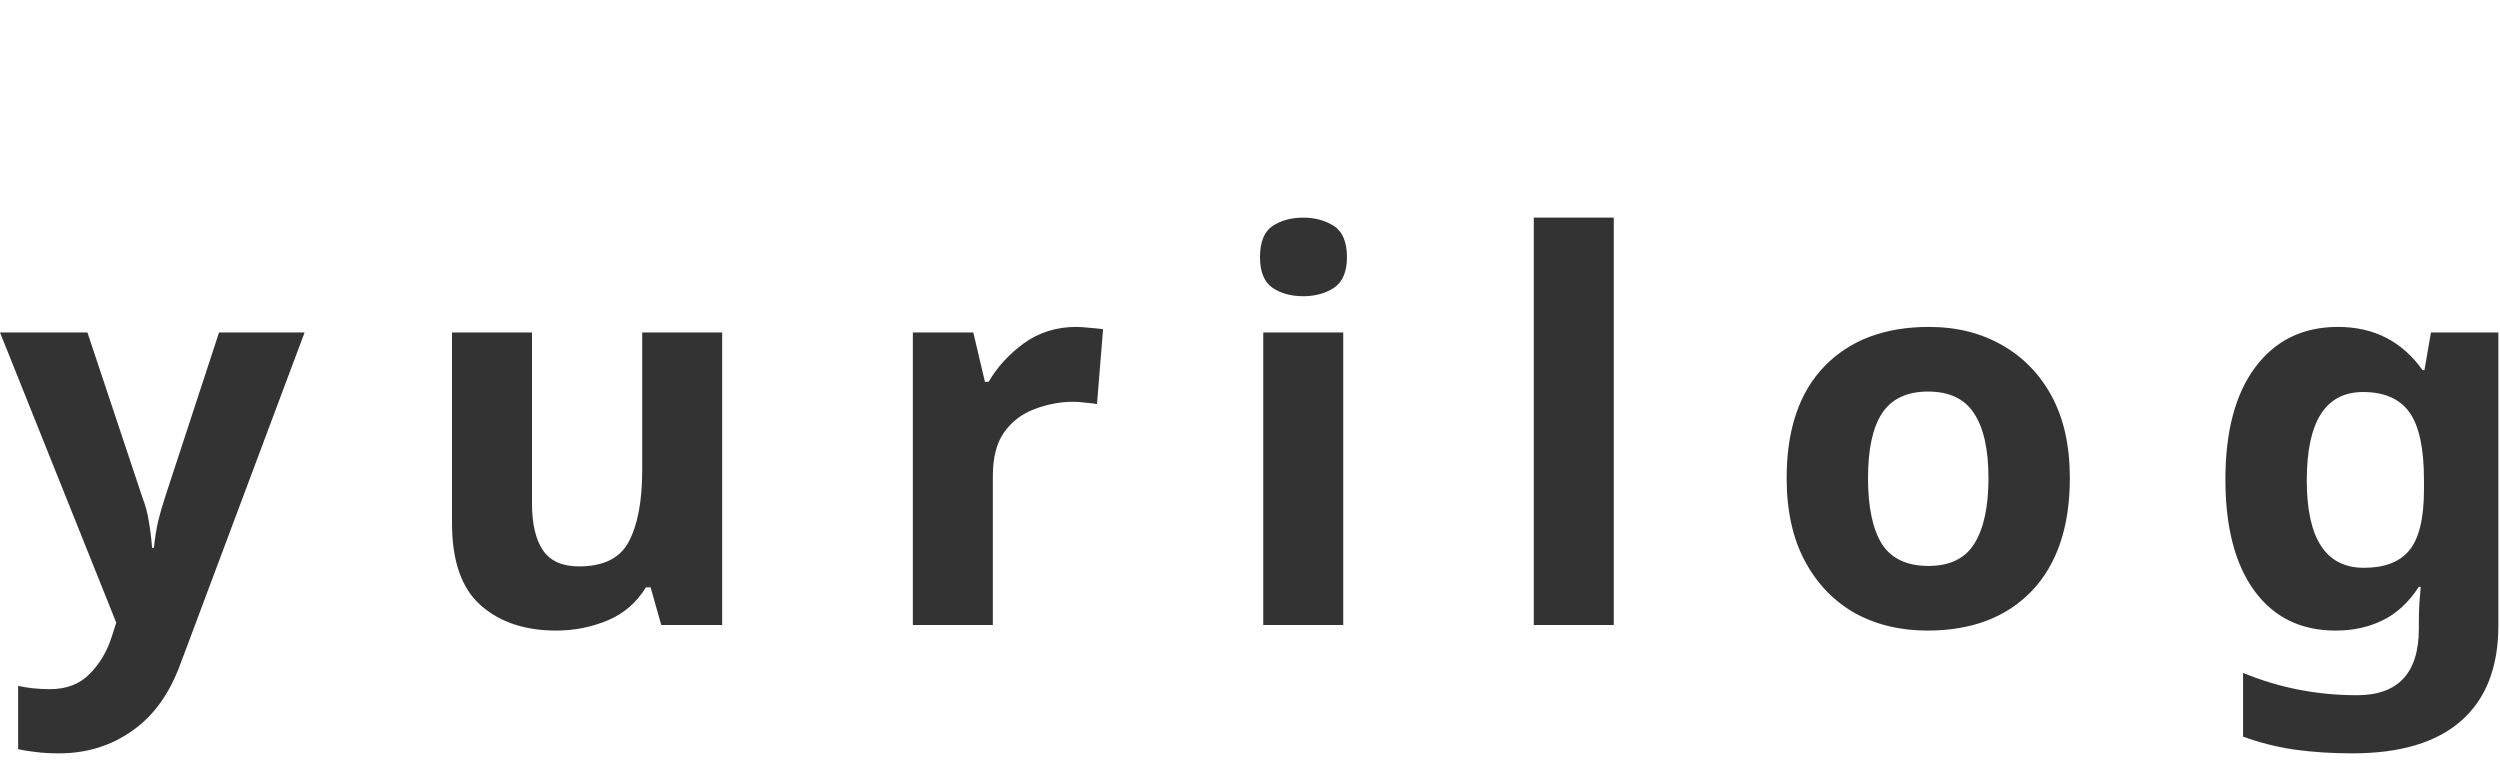
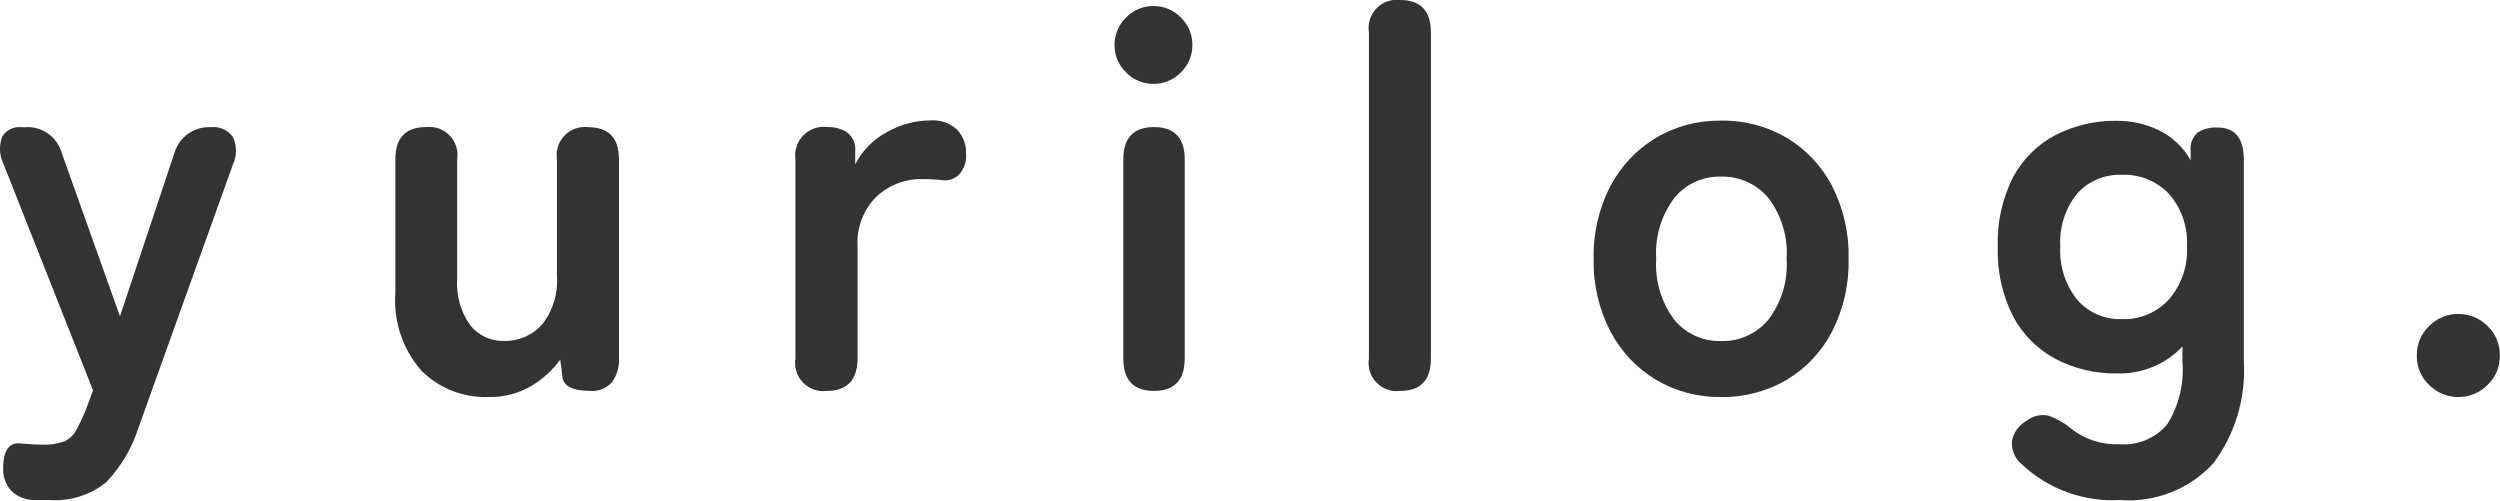
- <svg xmlns="http://www.w3.org/2000/svg" width="84" height="26" viewBox="0 0 84 26">
-   <text transform="translate(0 21)" fill="#333" font-size="18" font-family="ZenMaruGothic-Bold, Zen Maru Gothic" font-weight="700" letter-spacing="0.2em">
-     <tspan x="0" y="0">yurilog.</tspan>
-   </text>
+ <svg xmlns="http://www.w3.org/2000/svg" width="82.077" height="16.416" viewBox="0 0 82.077 16.416">
+   <path d="M2.178,3.582H1.692a1.077,1.077,0,0,1-.756-.315,1.046,1.046,0,0,1-.252-.729q0-.9.612-.81.18.018.342.027t.324.009a1.881,1.881,0,0,0,.729-.108.829.829,0,0,0,.387-.36A6.35,6.35,0,0,0,3.4.612l.234-.63L.7-7.434a1.143,1.143,0,0,1-.054-.9.636.636,0,0,1,.63-.324H1.4a1.161,1.161,0,0,1,1.206.846L4.518-2.448,6.3-7.794a1.181,1.181,0,0,1,1.206-.864.774.774,0,0,1,.72.324,1.054,1.054,0,0,1,0,.9l-3.1,8.64A4.621,4.621,0,0,1,4.077,2.988,2.659,2.659,0,0,1,2.178,3.582ZM16.614.2a2.968,2.968,0,0,1-2.2-.864,3.489,3.489,0,0,1-.855-2.556V-7.6q0-1.062,1.008-1.062A.923.923,0,0,1,15.588-7.6v3.924a2.352,2.352,0,0,0,.423,1.512,1.357,1.357,0,0,0,1.107.522,1.617,1.617,0,0,0,1.26-.54,2.3,2.3,0,0,0,.486-1.584V-7.6A.923.923,0,0,1,19.89-8.658Q20.9-8.658,20.9-7.6v6.534a1.184,1.184,0,0,1-.234.783A.842.842,0,0,1,19.98,0q-.9,0-.936-.468l-.072-.558a3.161,3.161,0,0,1-.936.855A2.641,2.641,0,0,1,16.614.2ZM27.72,0a.923.923,0,0,1-1.026-1.062V-7.6a.939.939,0,0,1,1.062-1.062,1.152,1.152,0,0,1,.63.171.7.7,0,0,1,.27.639v.414a2.466,2.466,0,0,1,1.017-1.044,2.912,2.912,0,0,1,1.467-.4,1.157,1.157,0,0,1,.855.3,1.082,1.082,0,0,1,.3.8.89.89,0,0,1-.234.684.651.651,0,0,1-.54.18q-.144-.018-.306-.027t-.36-.009a2.131,2.131,0,0,0-1.5.576,2.1,2.1,0,0,0-.621,1.62v3.69Q28.728,0,27.72,0ZM38.466,0q-1.008,0-1.008-1.062V-7.6q0-1.062,1.008-1.062T39.474-7.6v6.534Q39.474,0,38.466,0Zm-.018-10.08a1.229,1.229,0,0,1-.9-.378,1.229,1.229,0,0,1-.378-.9,1.229,1.229,0,0,1,.378-.9,1.229,1.229,0,0,1,.9-.378,1.229,1.229,0,0,1,.9.378,1.229,1.229,0,0,1,.378.9,1.229,1.229,0,0,1-.378.9A1.229,1.229,0,0,1,38.448-10.08ZM46.548,0a.923.923,0,0,1-1.026-1.062v-10.71a.923.923,0,0,1,1.026-1.062q1.008,0,1.008,1.062v10.71Q47.556,0,46.548,0Zm10.53.2a4.065,4.065,0,0,1-2.133-.567,4.046,4.046,0,0,1-1.494-1.584A4.947,4.947,0,0,1,52.9-4.338a4.947,4.947,0,0,1,.549-2.385,4.046,4.046,0,0,1,1.494-1.584,4.065,4.065,0,0,1,2.133-.567,4.133,4.133,0,0,1,2.169.567,3.982,3.982,0,0,1,1.485,1.584,5.014,5.014,0,0,1,.54,2.385,5.014,5.014,0,0,1-.54,2.385A3.982,3.982,0,0,1,59.247-.369,4.133,4.133,0,0,1,57.078.2Zm0-1.836a1.958,1.958,0,0,0,1.557-.7,2.977,2.977,0,0,0,.6-2,2.977,2.977,0,0,0-.6-2,1.958,1.958,0,0,0-1.557-.7,1.912,1.912,0,0,0-1.53.7,3.008,3.008,0,0,0-.594,2,3.008,3.008,0,0,0,.594,2A1.912,1.912,0,0,0,57.078-1.638Zm13.086,5.22a4.354,4.354,0,0,1-3.222-1.188.884.884,0,0,1-.306-.774A.958.958,0,0,1,67.1.99a.863.863,0,0,1,.72-.18,2.181,2.181,0,0,1,.72.4,2.4,2.4,0,0,0,1.62.54A1.86,1.86,0,0,0,71.73,1.1a3.387,3.387,0,0,0,.5-2.07v-.486a2.841,2.841,0,0,1-2.142.882,4.223,4.223,0,0,1-2.025-.477,3.384,3.384,0,0,1-1.395-1.4,4.714,4.714,0,0,1-.5-2.277,4.7,4.7,0,0,1,.5-2.286,3.34,3.34,0,0,1,1.395-1.386,4.289,4.289,0,0,1,2.025-.468,3.2,3.2,0,0,1,1.35.3,2.388,2.388,0,0,1,1.062,1v-.306a.7.7,0,0,1,.234-.612,1.125,1.125,0,0,1,.648-.162q.864,0,.864,1.062V-.972a5.1,5.1,0,0,1-1,3.348A3.78,3.78,0,0,1,70.164,3.582Zm.09-5.94A2,2,0,0,0,71.784-3a2.451,2.451,0,0,0,.594-1.737,2.411,2.411,0,0,0-.594-1.737,2.023,2.023,0,0,0-1.53-.621,1.882,1.882,0,0,0-1.485.621,2.535,2.535,0,0,0-.549,1.737A2.577,2.577,0,0,0,68.769-3,1.857,1.857,0,0,0,70.254-2.358ZM81.288.2a1.33,1.33,0,0,1-.963-.4,1.286,1.286,0,0,1-.4-.954,1.307,1.307,0,0,1,.4-.972,1.33,1.33,0,0,1,.963-.4,1.33,1.33,0,0,1,.963.4,1.307,1.307,0,0,1,.4.972,1.286,1.286,0,0,1-.4.954A1.33,1.33,0,0,1,81.288.2Z" transform="translate(-0.579 12.834)" fill="#333" />
</svg>
